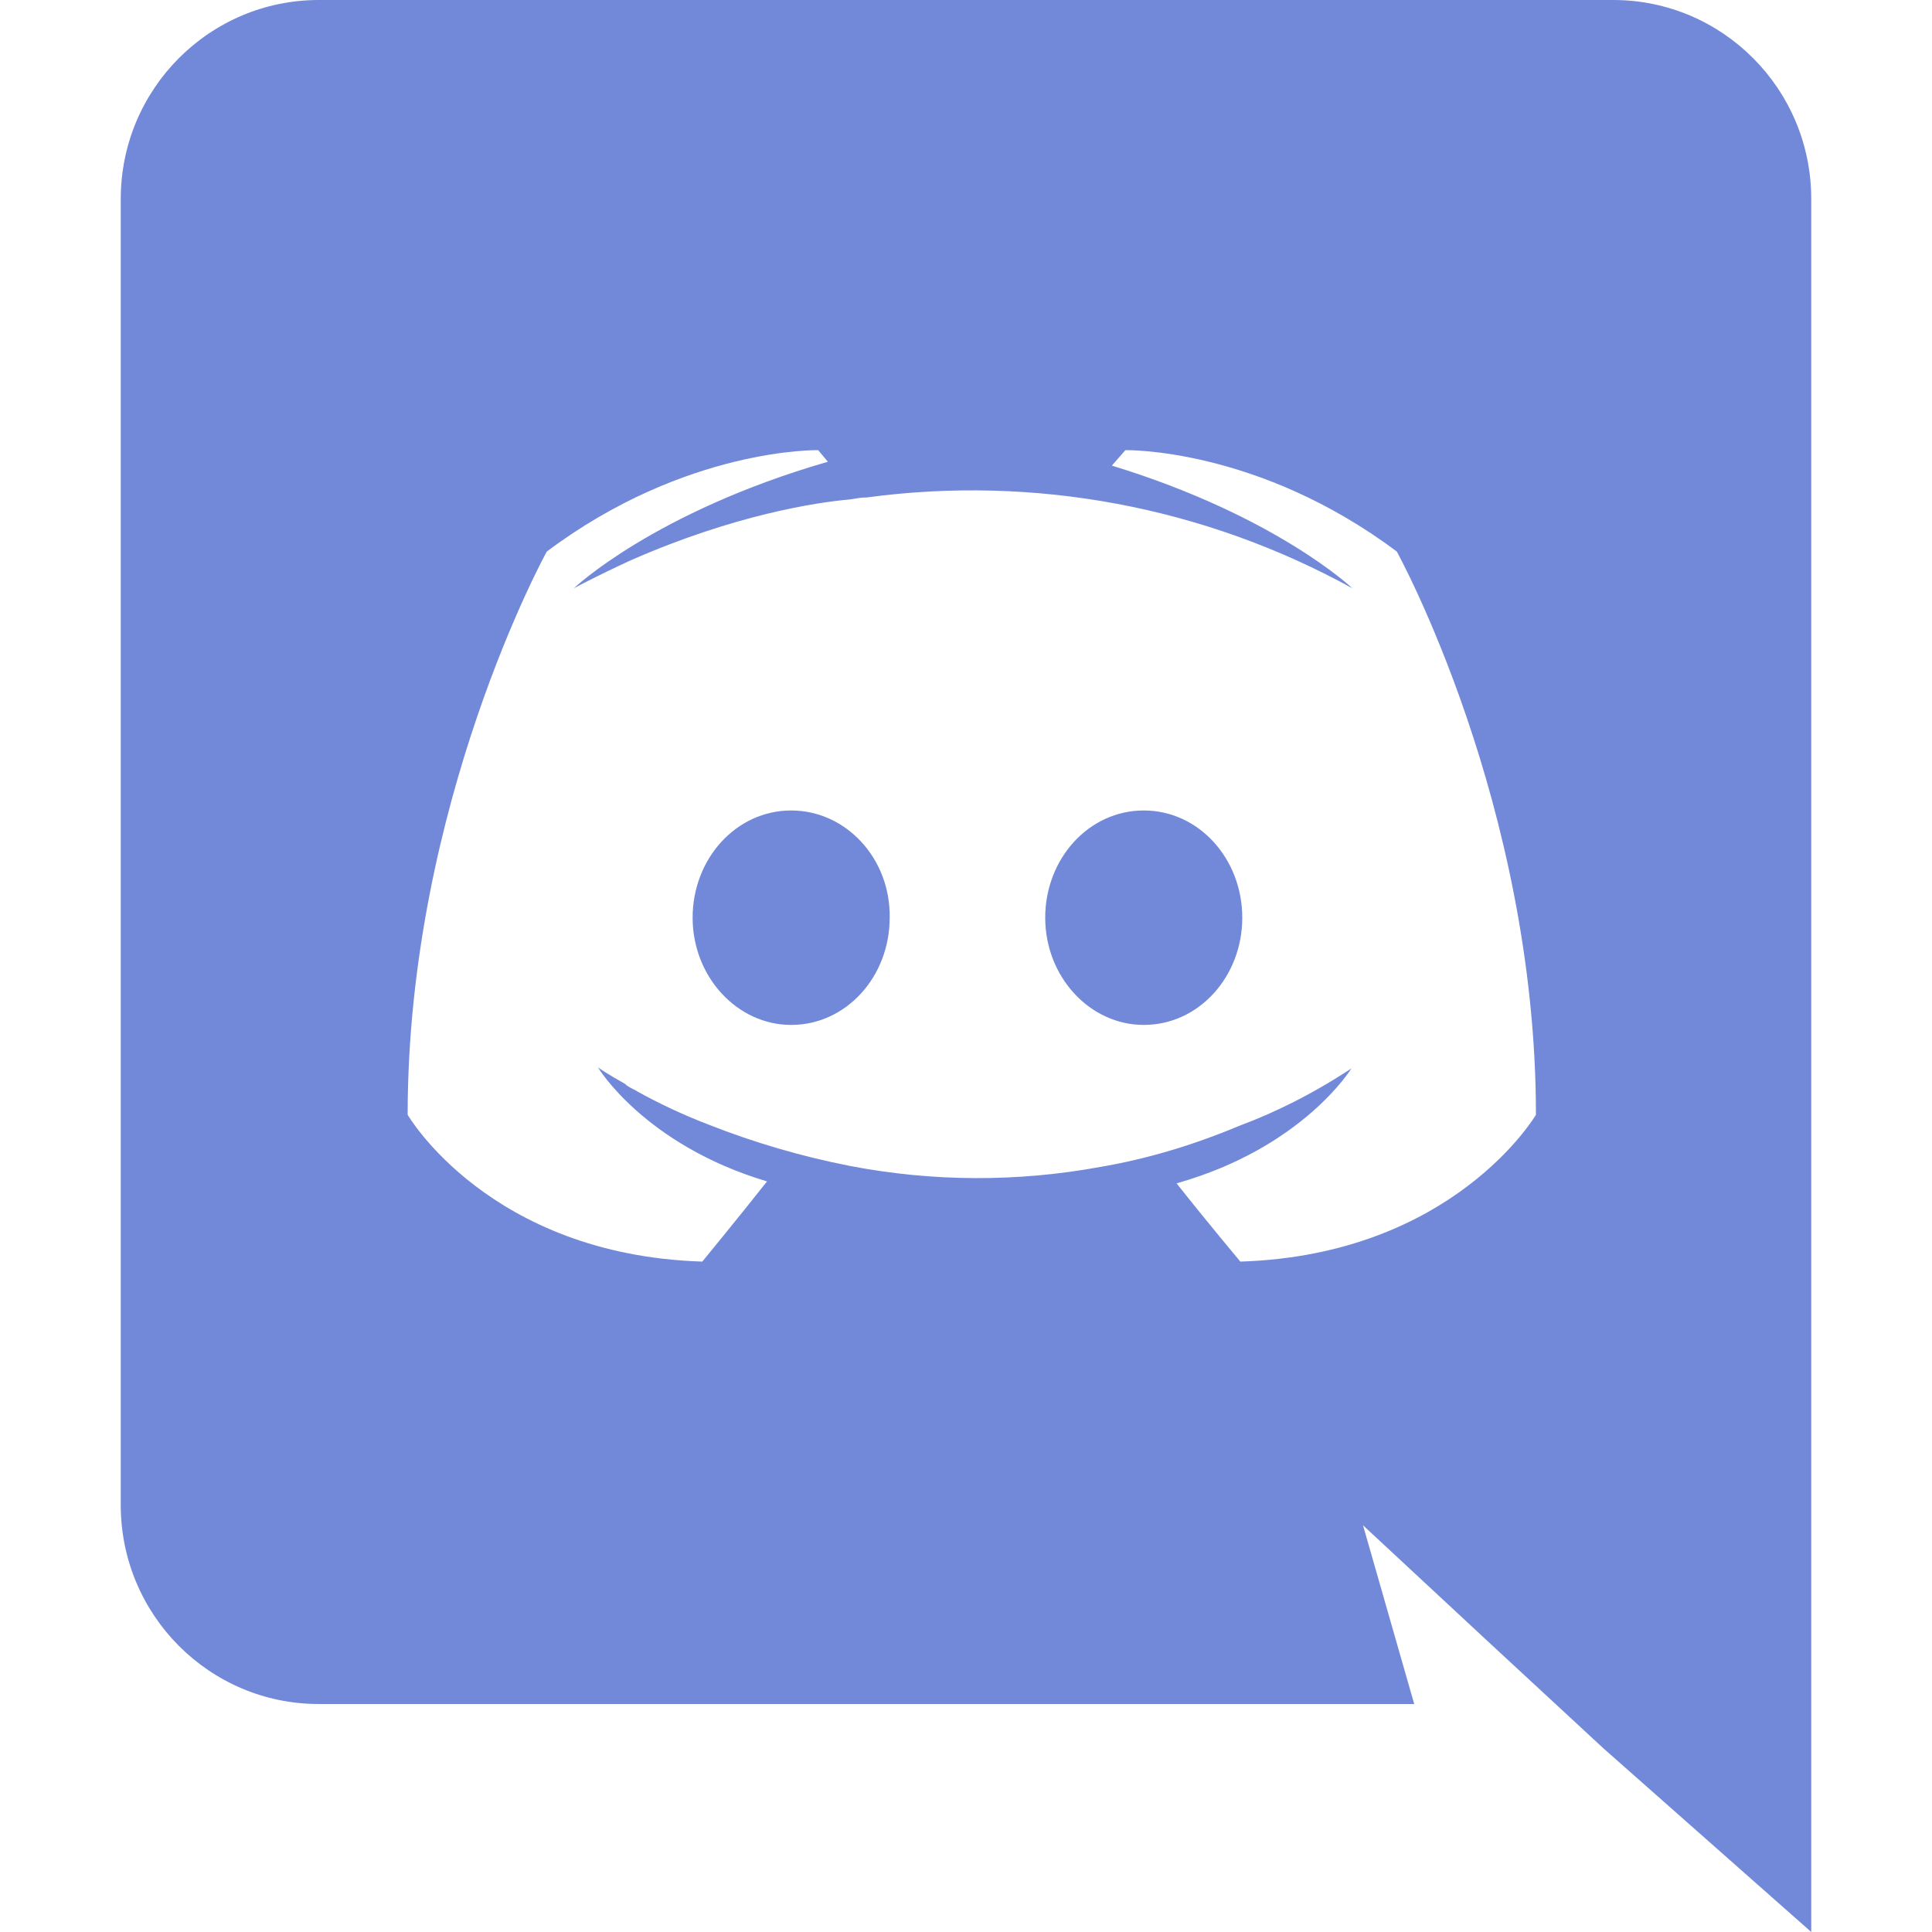
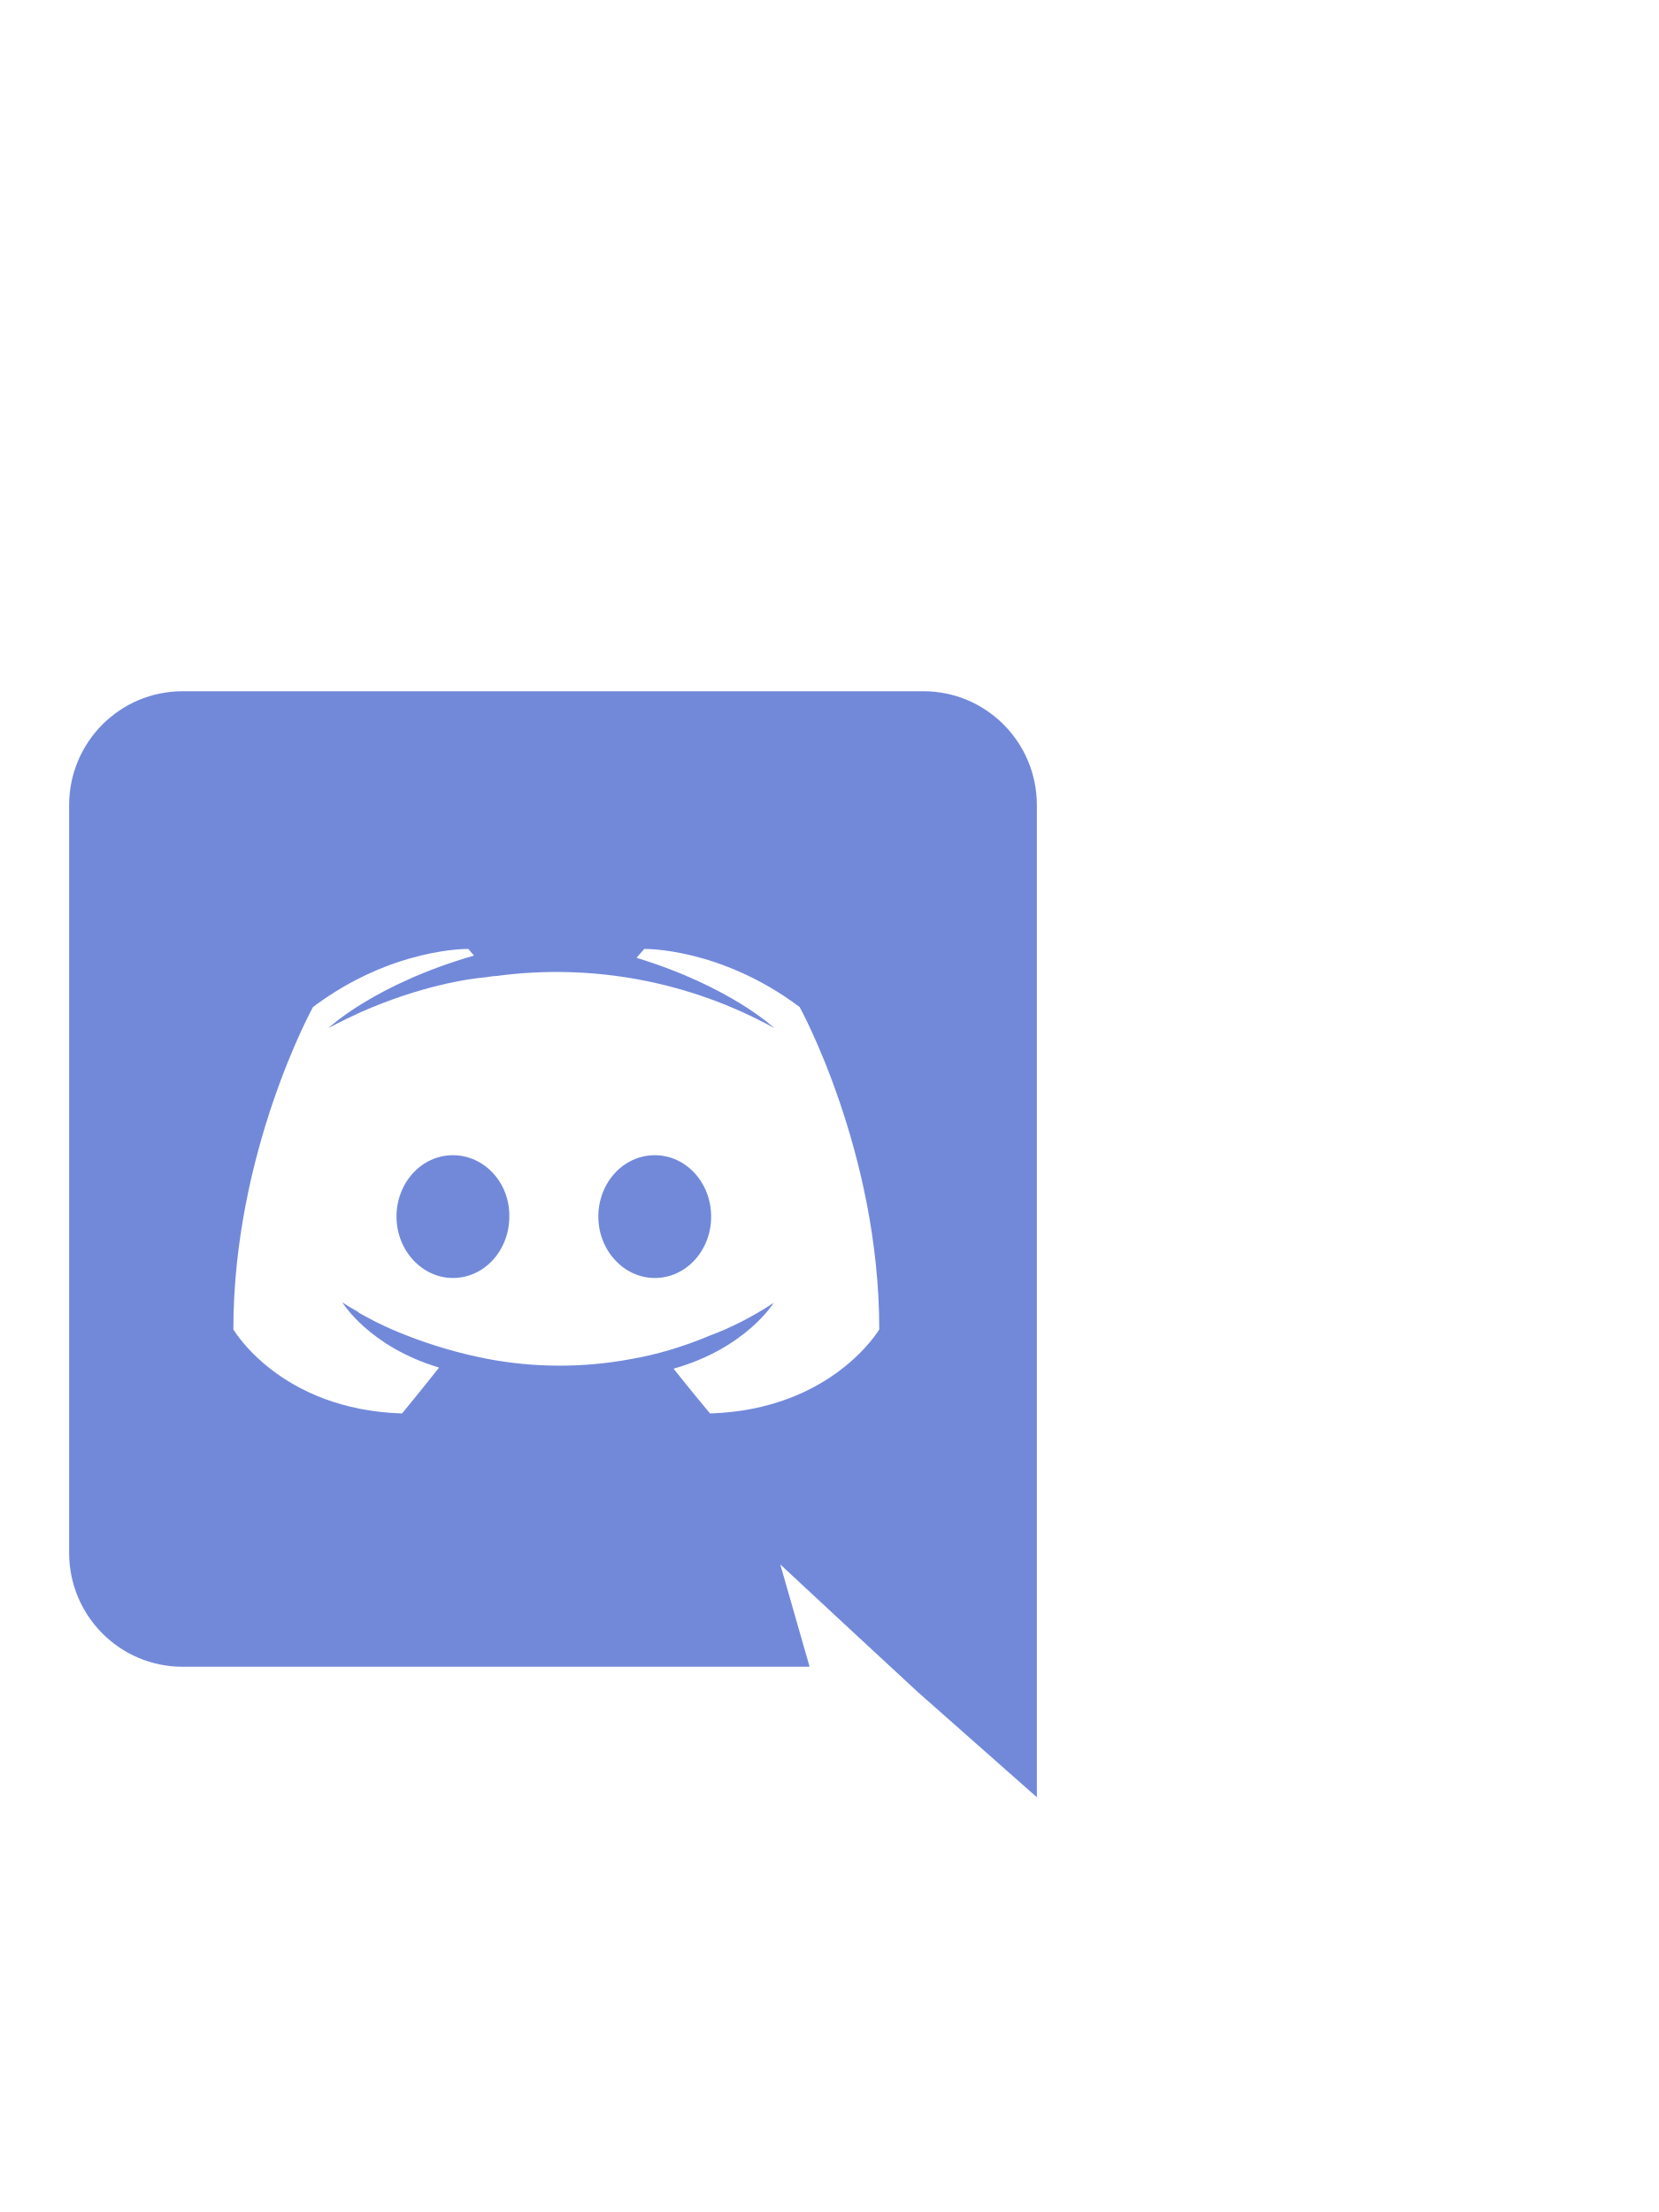
- <svg xmlns="http://www.w3.org/2000/svg" stroke="currentColor" fill="currentColor" stroke-width="0" viewBox="0 0 16 16" color="#7289DA" height="20" width="20" style="color: rgb(114, 137, 218); cursor: pointer; margin-left: 5px;">
+ <svg xmlns="http://www.w3.org/2000/svg" stroke="currentColor" fill="currentColor" stroke-width="0" viewBox="0 0 24 12" color="#7289DA" height="24" width="18" style="color: rgb(114, 137, 218); cursor: pointer; margin-left: 5px;">
  <path d="M6.552 6.712c-.456 0-.816.4-.816.888s.368.888.816.888c.456 0 .816-.4.816-.888.008-.488-.36-.888-.816-.888zm2.92 0c-.456 0-.816.4-.816.888s.368.888.816.888c.456 0 .816-.4.816-.888s-.36-.888-.816-.888z" />
  <path d="M13.36 0H2.64C1.736 0 1 .736 1 1.648v10.816c0 .912.736 1.648 1.64 1.648h9.072l-.424-1.48 1.024.952.968.896L15 16V1.648C15 .736 14.264 0 13.36 0zm-3.088 10.448s-.288-.344-.528-.648c1.048-.296 1.448-.952 1.448-.952-.328.216-.64.368-.92.472-.4.168-.784.28-1.16.344a5.604 5.604 0 0 1-2.072-.008 6.716 6.716 0 0 1-1.176-.344 4.688 4.688 0 0 1-.584-.272c-.024-.016-.048-.024-.072-.04-.016-.008-.024-.016-.032-.024-.144-.08-.224-.136-.224-.136s.384.64 1.4.944c-.24.304-.536.664-.536.664-1.768-.056-2.44-1.216-2.44-1.216 0-2.576 1.152-4.664 1.152-4.664 1.152-.864 2.248-.84 2.248-.84l.08.096c-1.44.416-2.104 1.048-2.104 1.048s.176-.096.472-.232c.856-.376 1.536-.48 1.816-.504.048-.008.088-.016.136-.016a6.521 6.521 0 0 1 4.024.752s-.632-.6-1.992-1.016l.112-.128s1.096-.024 2.248.84c0 0 1.152 2.088 1.152 4.664 0 0-.68 1.16-2.448 1.216z" />
</svg>
